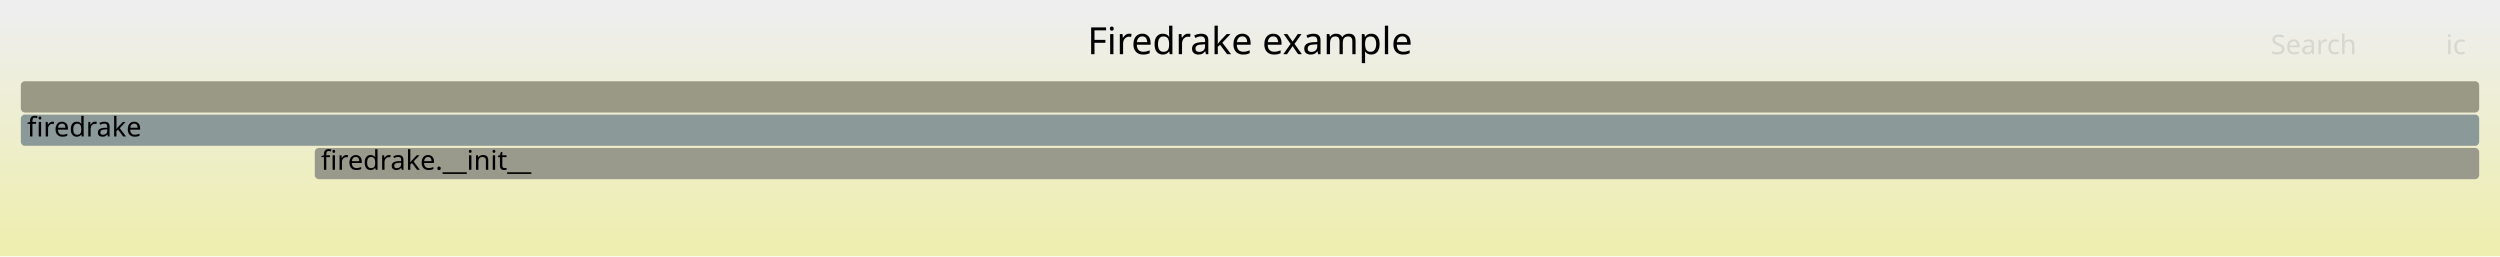
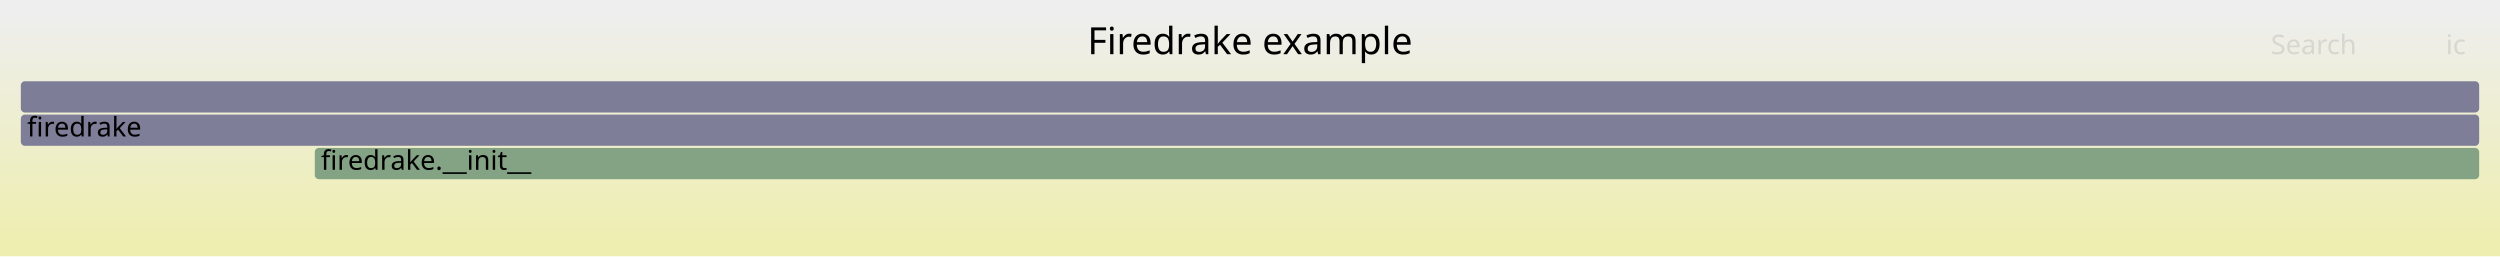
<svg xmlns="http://www.w3.org/2000/svg" version="1.1" width="1200" height="123" viewBox="0 0 1200 123">
  <defs>
    <linearGradient id="background" y1="0" y2="1" x1="0" x2="0">
      <stop stop-color="#eeeeee" offset="5%" />
      <stop stop-color="#eeeeb0" offset="95%" />
    </linearGradient>
  </defs>
  <style type="text/css">
	text { font-family:Verdana; font-size:13px; fill:rgb(0,0,0); }
	#search, #ignorecase { opacity:0.1; cursor:pointer; }
	#search:hover, #search.show, #ignorecase:hover, #ignorecase.show { opacity:1; }
	#subtitle { text-anchor:middle; font-color:rgb(160,160,160); }
	#title { text-anchor:middle; font-size:18px}
	#unzoom { cursor:pointer; }
	#frames &gt; *:hover { stroke:black; stroke-width:0.5; cursor:pointer; }
	.hide { display:none; }
	.parent { opacity:0.5; }
</style>
  <rect x="0.0" y="0" width="1200.0" height="123.0" fill="url(#background)" />
  <text id="title" x="600.00" y="26">Firedrake example</text>
  <text id="details" x="10.00" y="105"> </text>
  <text id="unzoom" x="10.00" y="26" class="hide">Reset Zoom</text>
  <text id="search" x="1090.00" y="26">Search</text>
  <text id="ignorecase" x="1174.00" y="26">ic</text>
  <text id="matched" x="1090.00" y="105"> </text>
  <g id="frames">
    <g>
-       <rect x="10.0" y="39" width="1180.0" height="15.0" fill="rgb(152.741,152.741,132.516)" rx="2" ry="2" />
-       <text x="13.00" y="49.5" />
-     </g>
-     <g>
-       <rect x="151.1" y="71" width="1038.9" height="15.0" fill="rgb(154.349,154.349,140.306)" rx="2" ry="2" />
+       <rect x="151.1" y="71" width="1038.9" height="15.0" fill="rgb(131.753,162.273,131.753)" rx="2" ry="2" />
      <text x="154.06" y="81.5">firedrake.__init__</text>
    </g>
    <g>
-       <rect x="10.0" y="55" width="1180.0" height="15.0" fill="rgb(139.982,153.329,153.329)" rx="2" ry="2" />
+       <rect x="10.0" y="55" width="1180.0" height="15.0" fill="rgb(126.314,126.314,151.867)" rx="2" ry="2" />
      <text x="13.00" y="65.5">firedrake</text>
+     </g>
+     <g>
+       <rect x="10.0" y="39" width="1180.0" height="15.0" fill="rgb(125.494,125.494,151.708)" rx="2" ry="2" />
+       <text x="13.00" y="49.5" />
    </g>
  </g>
</svg>
